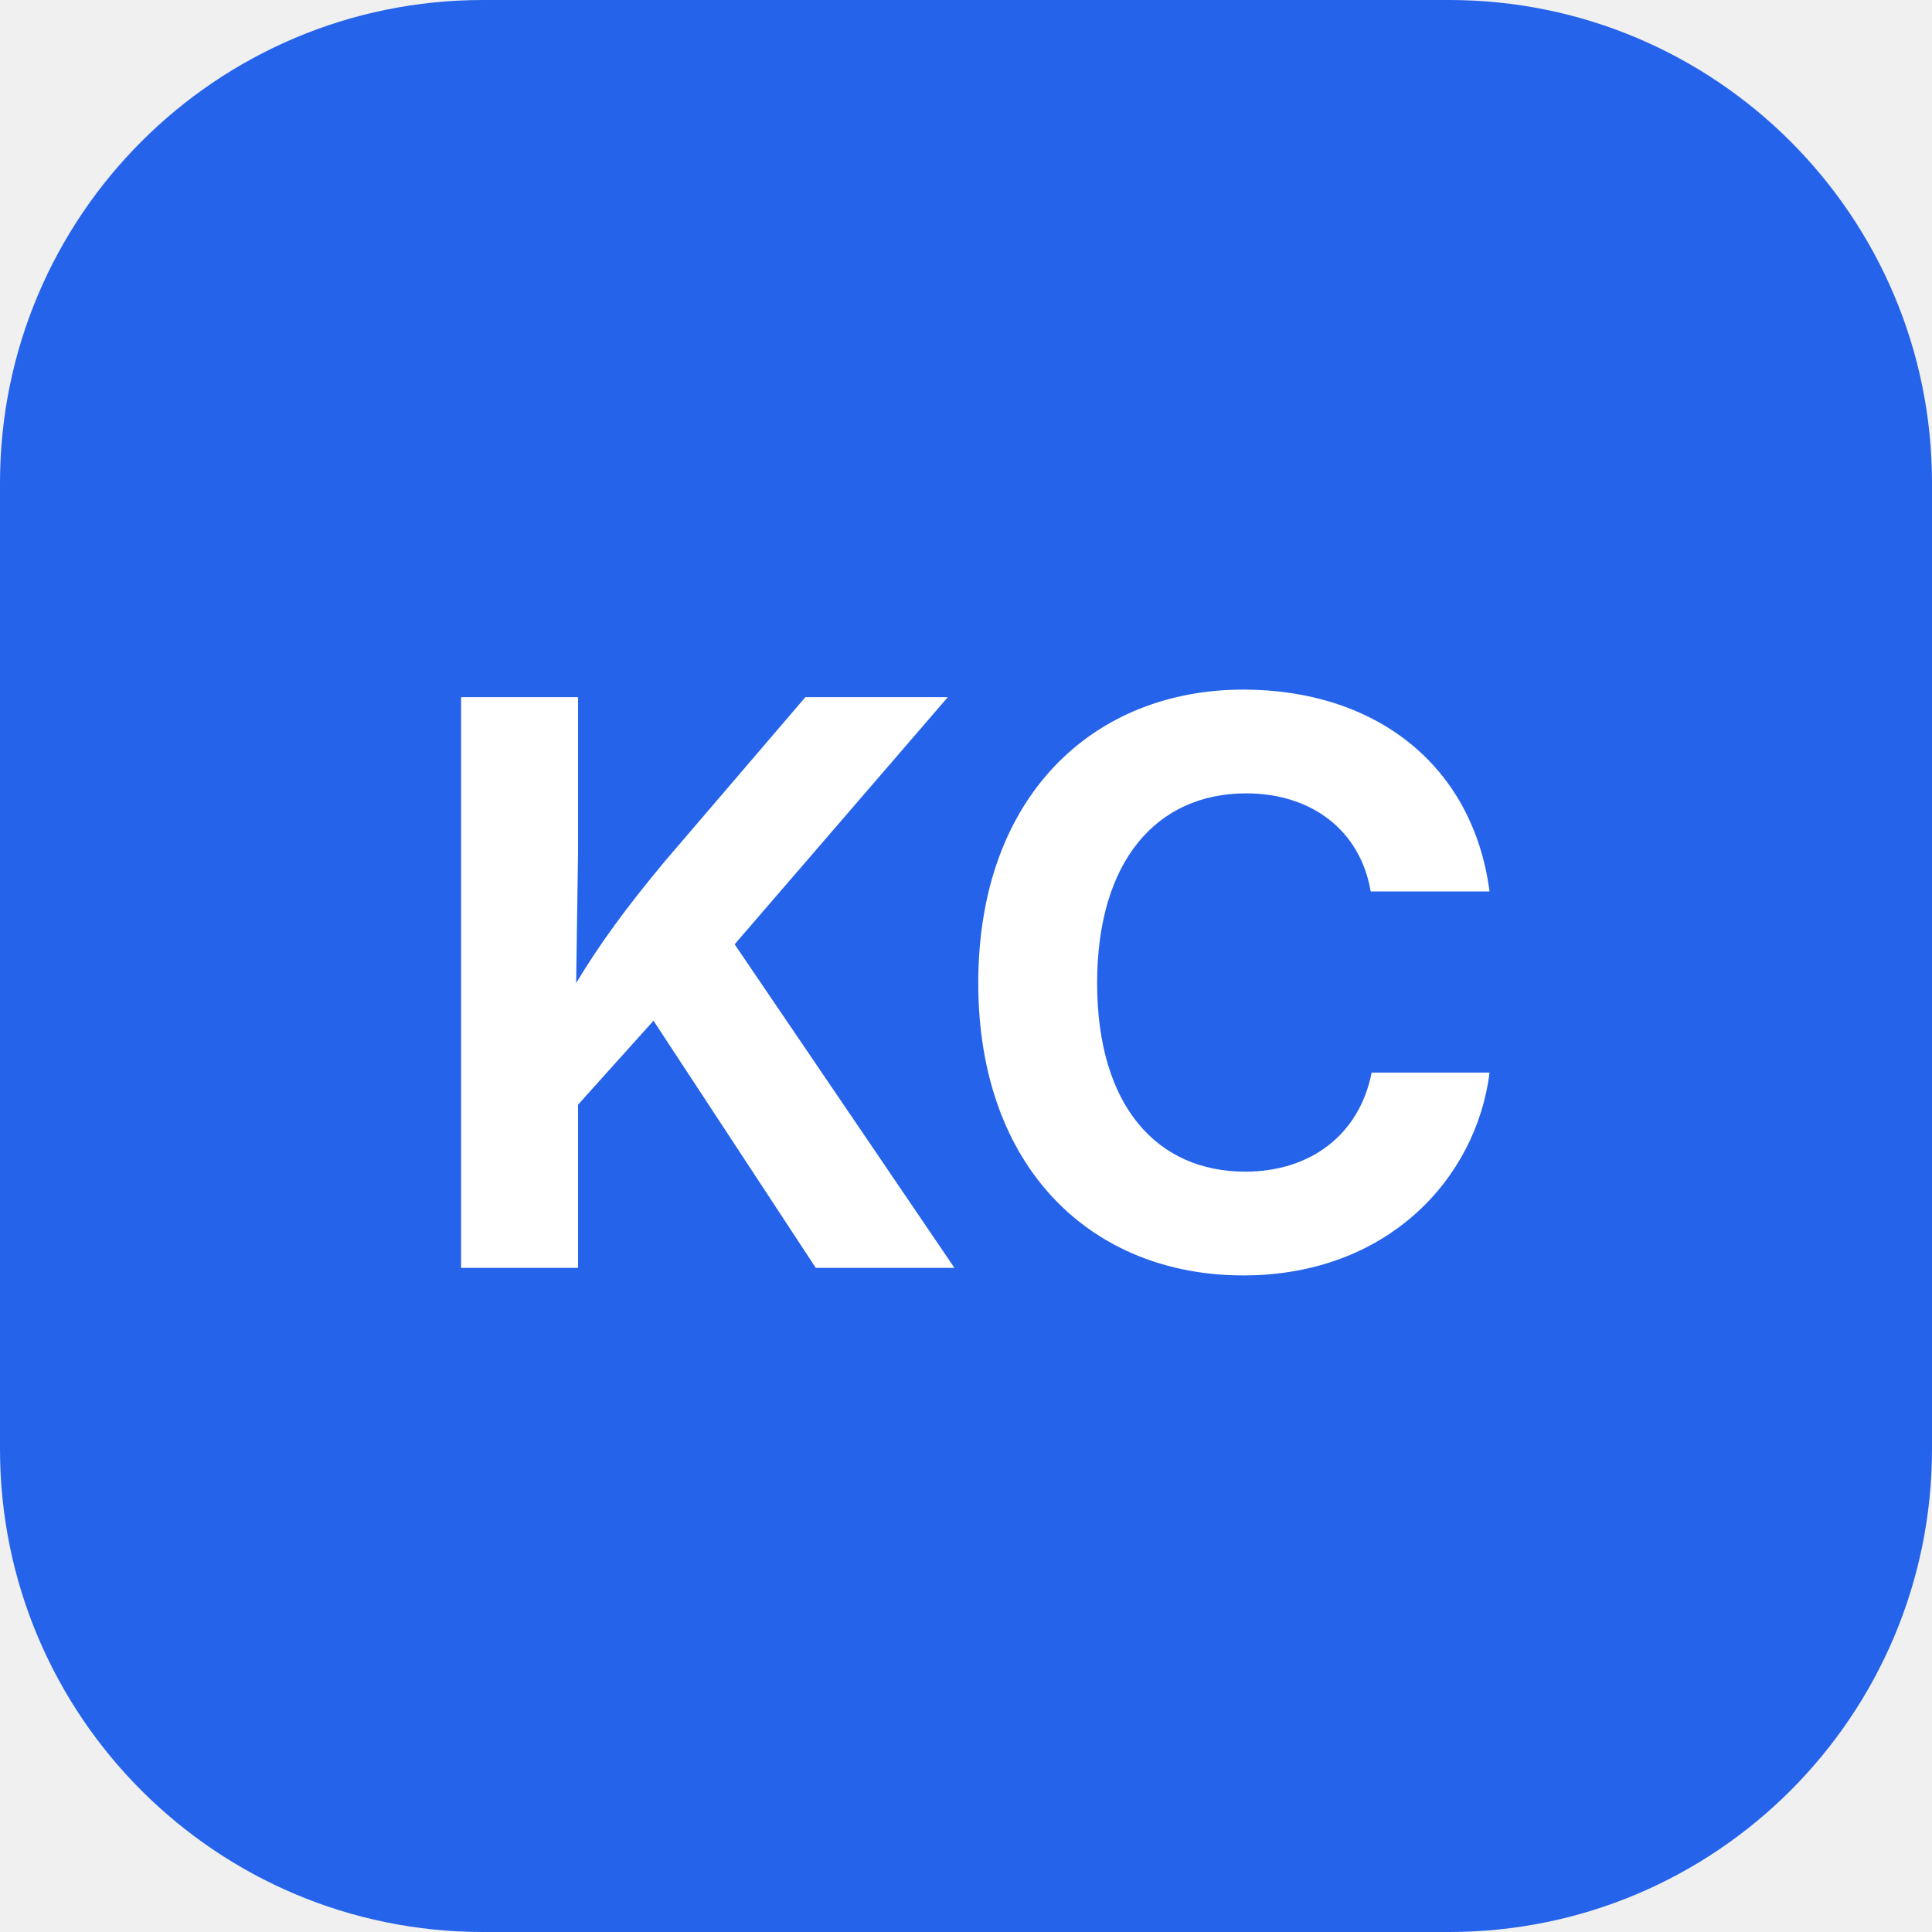
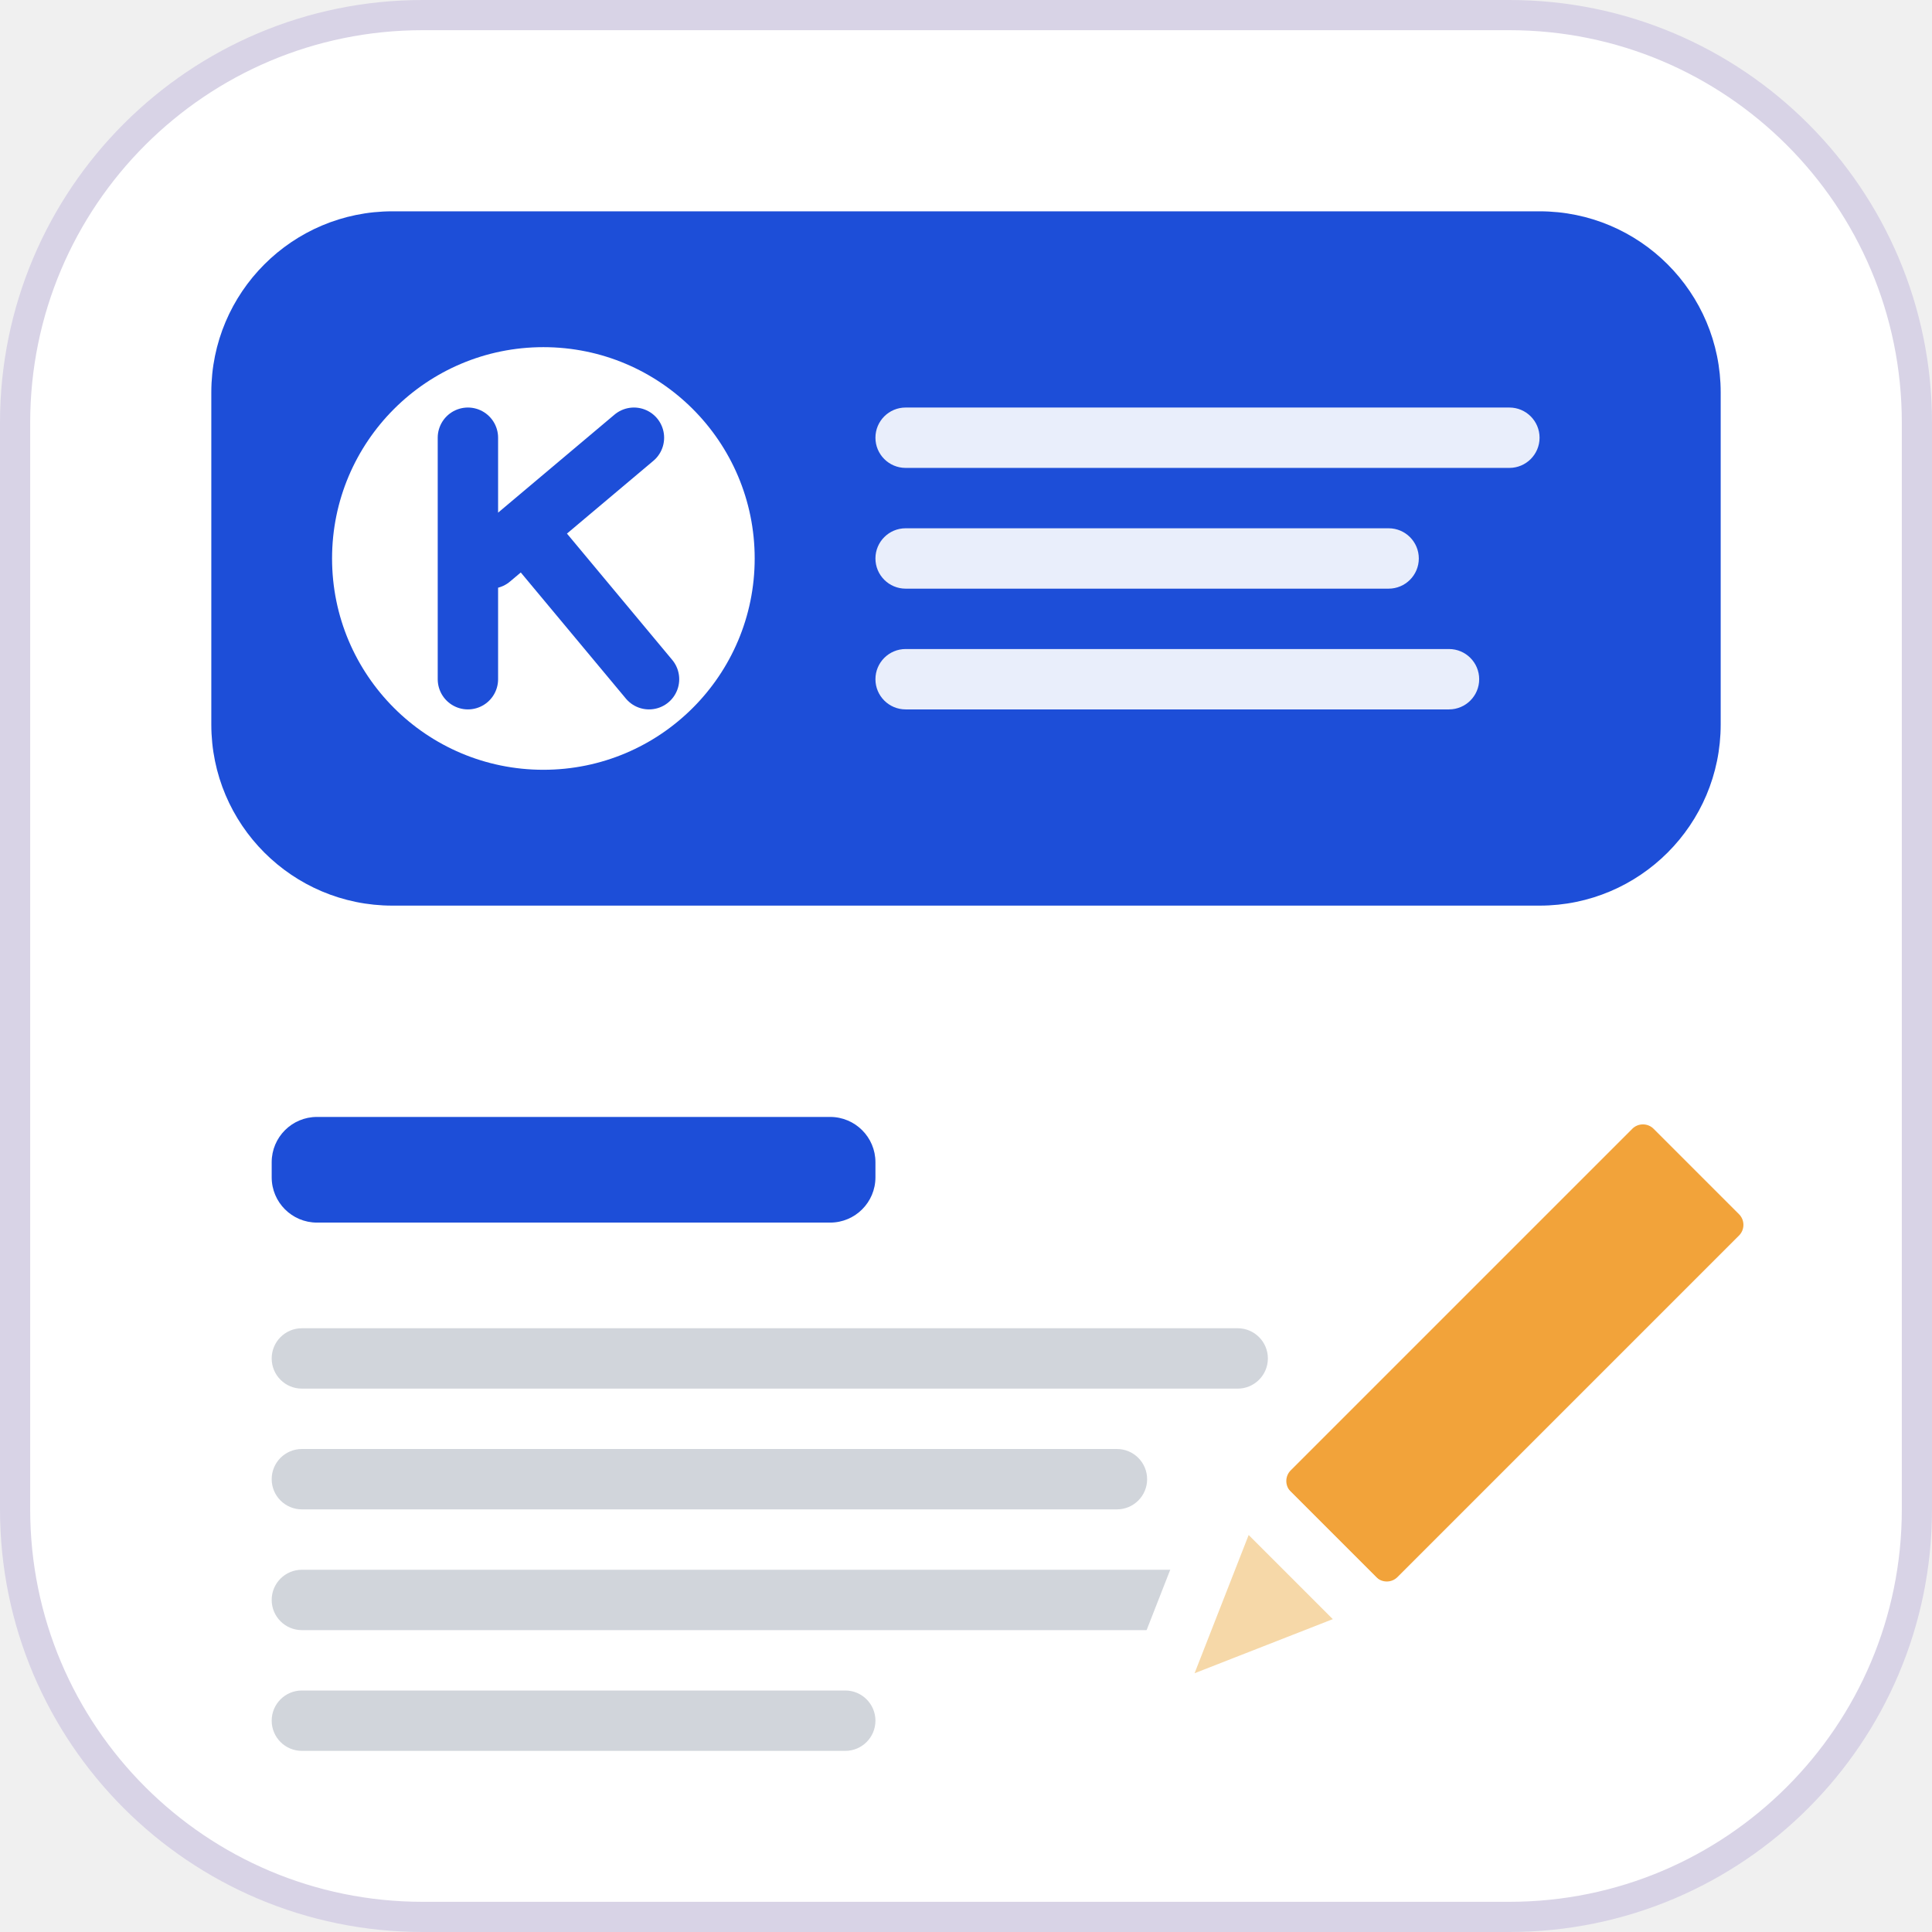
- <svg xmlns="http://www.w3.org/2000/svg" viewBox="0 0 32 32">
-   <rect width="32" height="32" rx="8" fill="#2563eb" />
-   <text x="16" y="21" text-anchor="middle" font-family="Inter, system-ui, sans-serif" font-size="13" font-weight="700" fill="#fff">KC</text>
+ <svg xmlns="http://www.w3.org/2000/svg" viewBox="0 0 128 128">
+   <rect x="1" y="1" width="126" height="126" rx="27" fill="#fff" stroke="#D8D3E6" stroke-width="2" />
+   <rect x="14" y="14" width="100" height="46" rx="12" fill="#1D4ED8" />
+   <circle cx="36" cy="37" r="14" fill="#fff" />
+   <path d="M31 29V45M42 29L32.5 37M35.5 36L43 45" fill="none" stroke="#1D4ED8" stroke-width="4" stroke-linecap="round" stroke-linejoin="round" />
+   <rect x="58" y="27" width="44" height="4" rx="2" fill="#fff" opacity="0.9" />
+   <rect x="58" y="35" width="36" height="4" rx="2" fill="#fff" opacity="0.9" />
+   <rect x="58" y="43" width="40" height="4" rx="2" fill="#fff" opacity="0.9" />
+   <rect x="18" y="74" width="40" height="7" rx="3" fill="#1D4ED8" />
+   <rect x="18" y="88" width="66" height="4" rx="2" fill="#D1D5DB" />
+   <rect x="18" y="96" width="58" height="4" rx="2" fill="#D1D5DB" />
+   <rect x="18" y="104" width="62" height="4" rx="2" fill="#D1D5DB" />
+   <rect x="18" y="112" width="40" height="4" rx="2" fill="#D1D5DB" />
+   <g transform="translate(94 96) rotate(45)" stroke="#fff" stroke-width="4" stroke-linejoin="round">
+     <rect x="-7" y="-28" width="14" height="38" rx="3" fill="#F2A33A" />
+     <path d="M-7 10h14L0 26z" fill="#F6D8A8" />
+   </g>
</svg>
